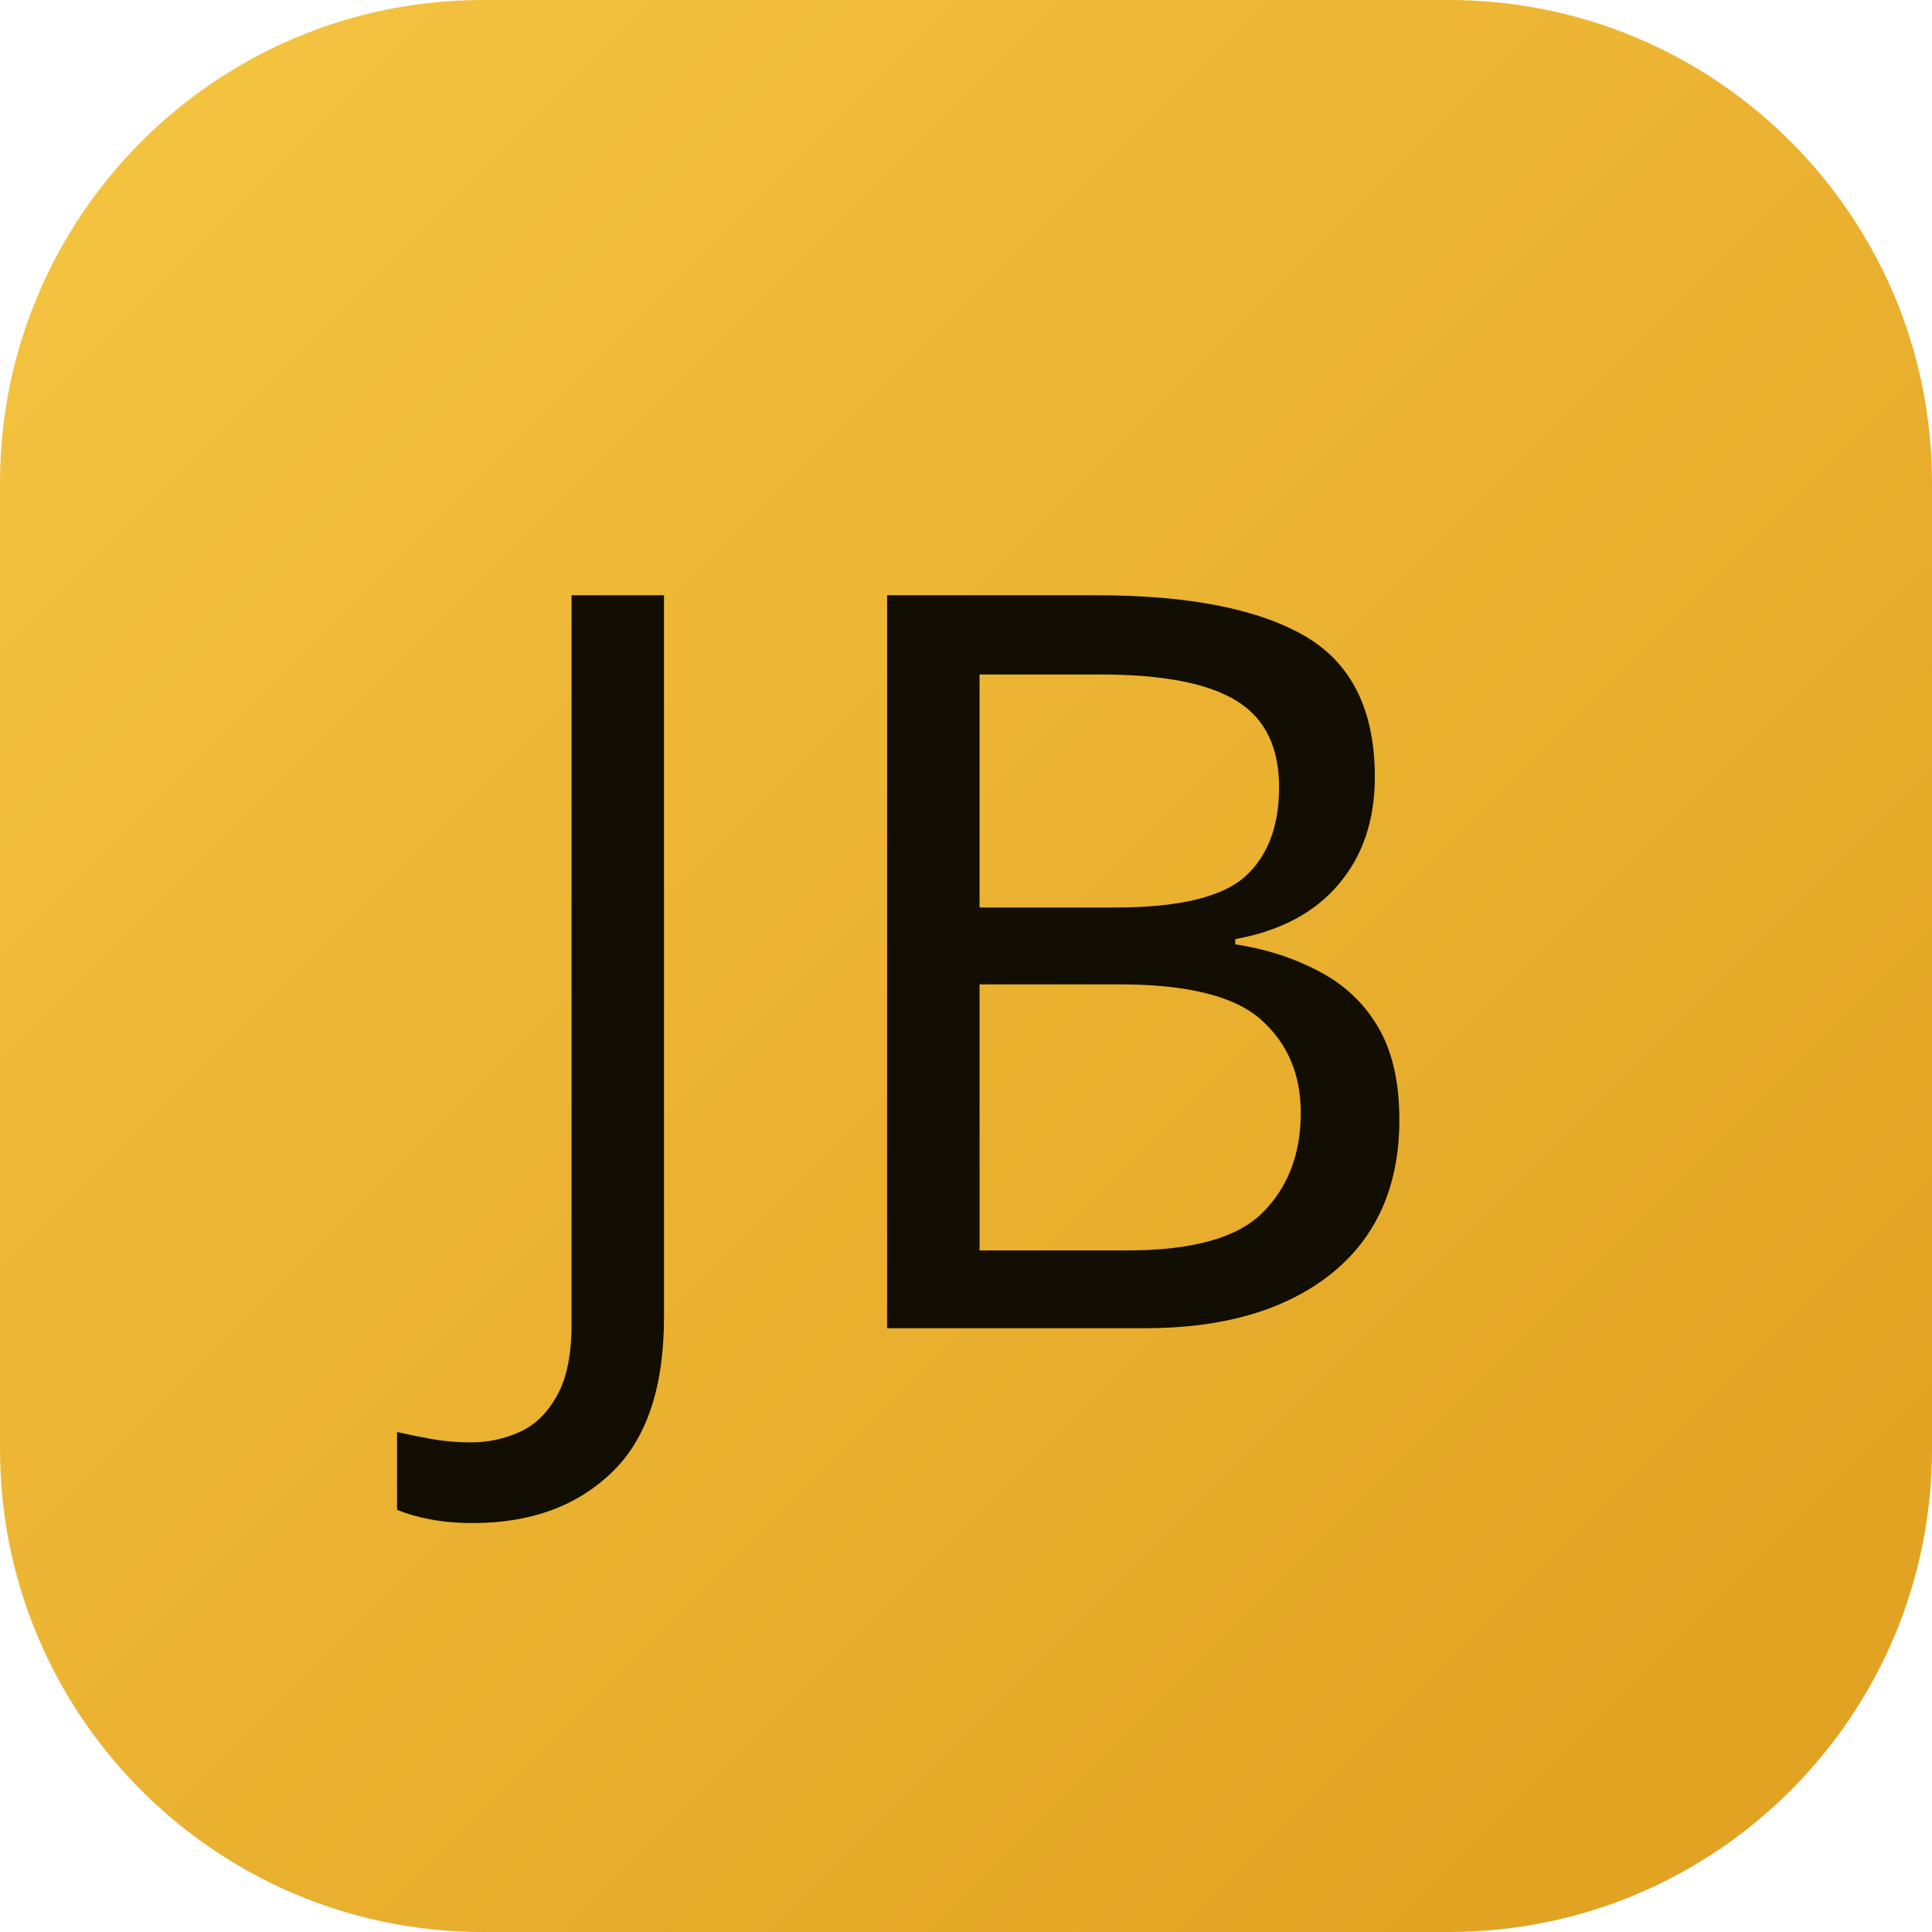
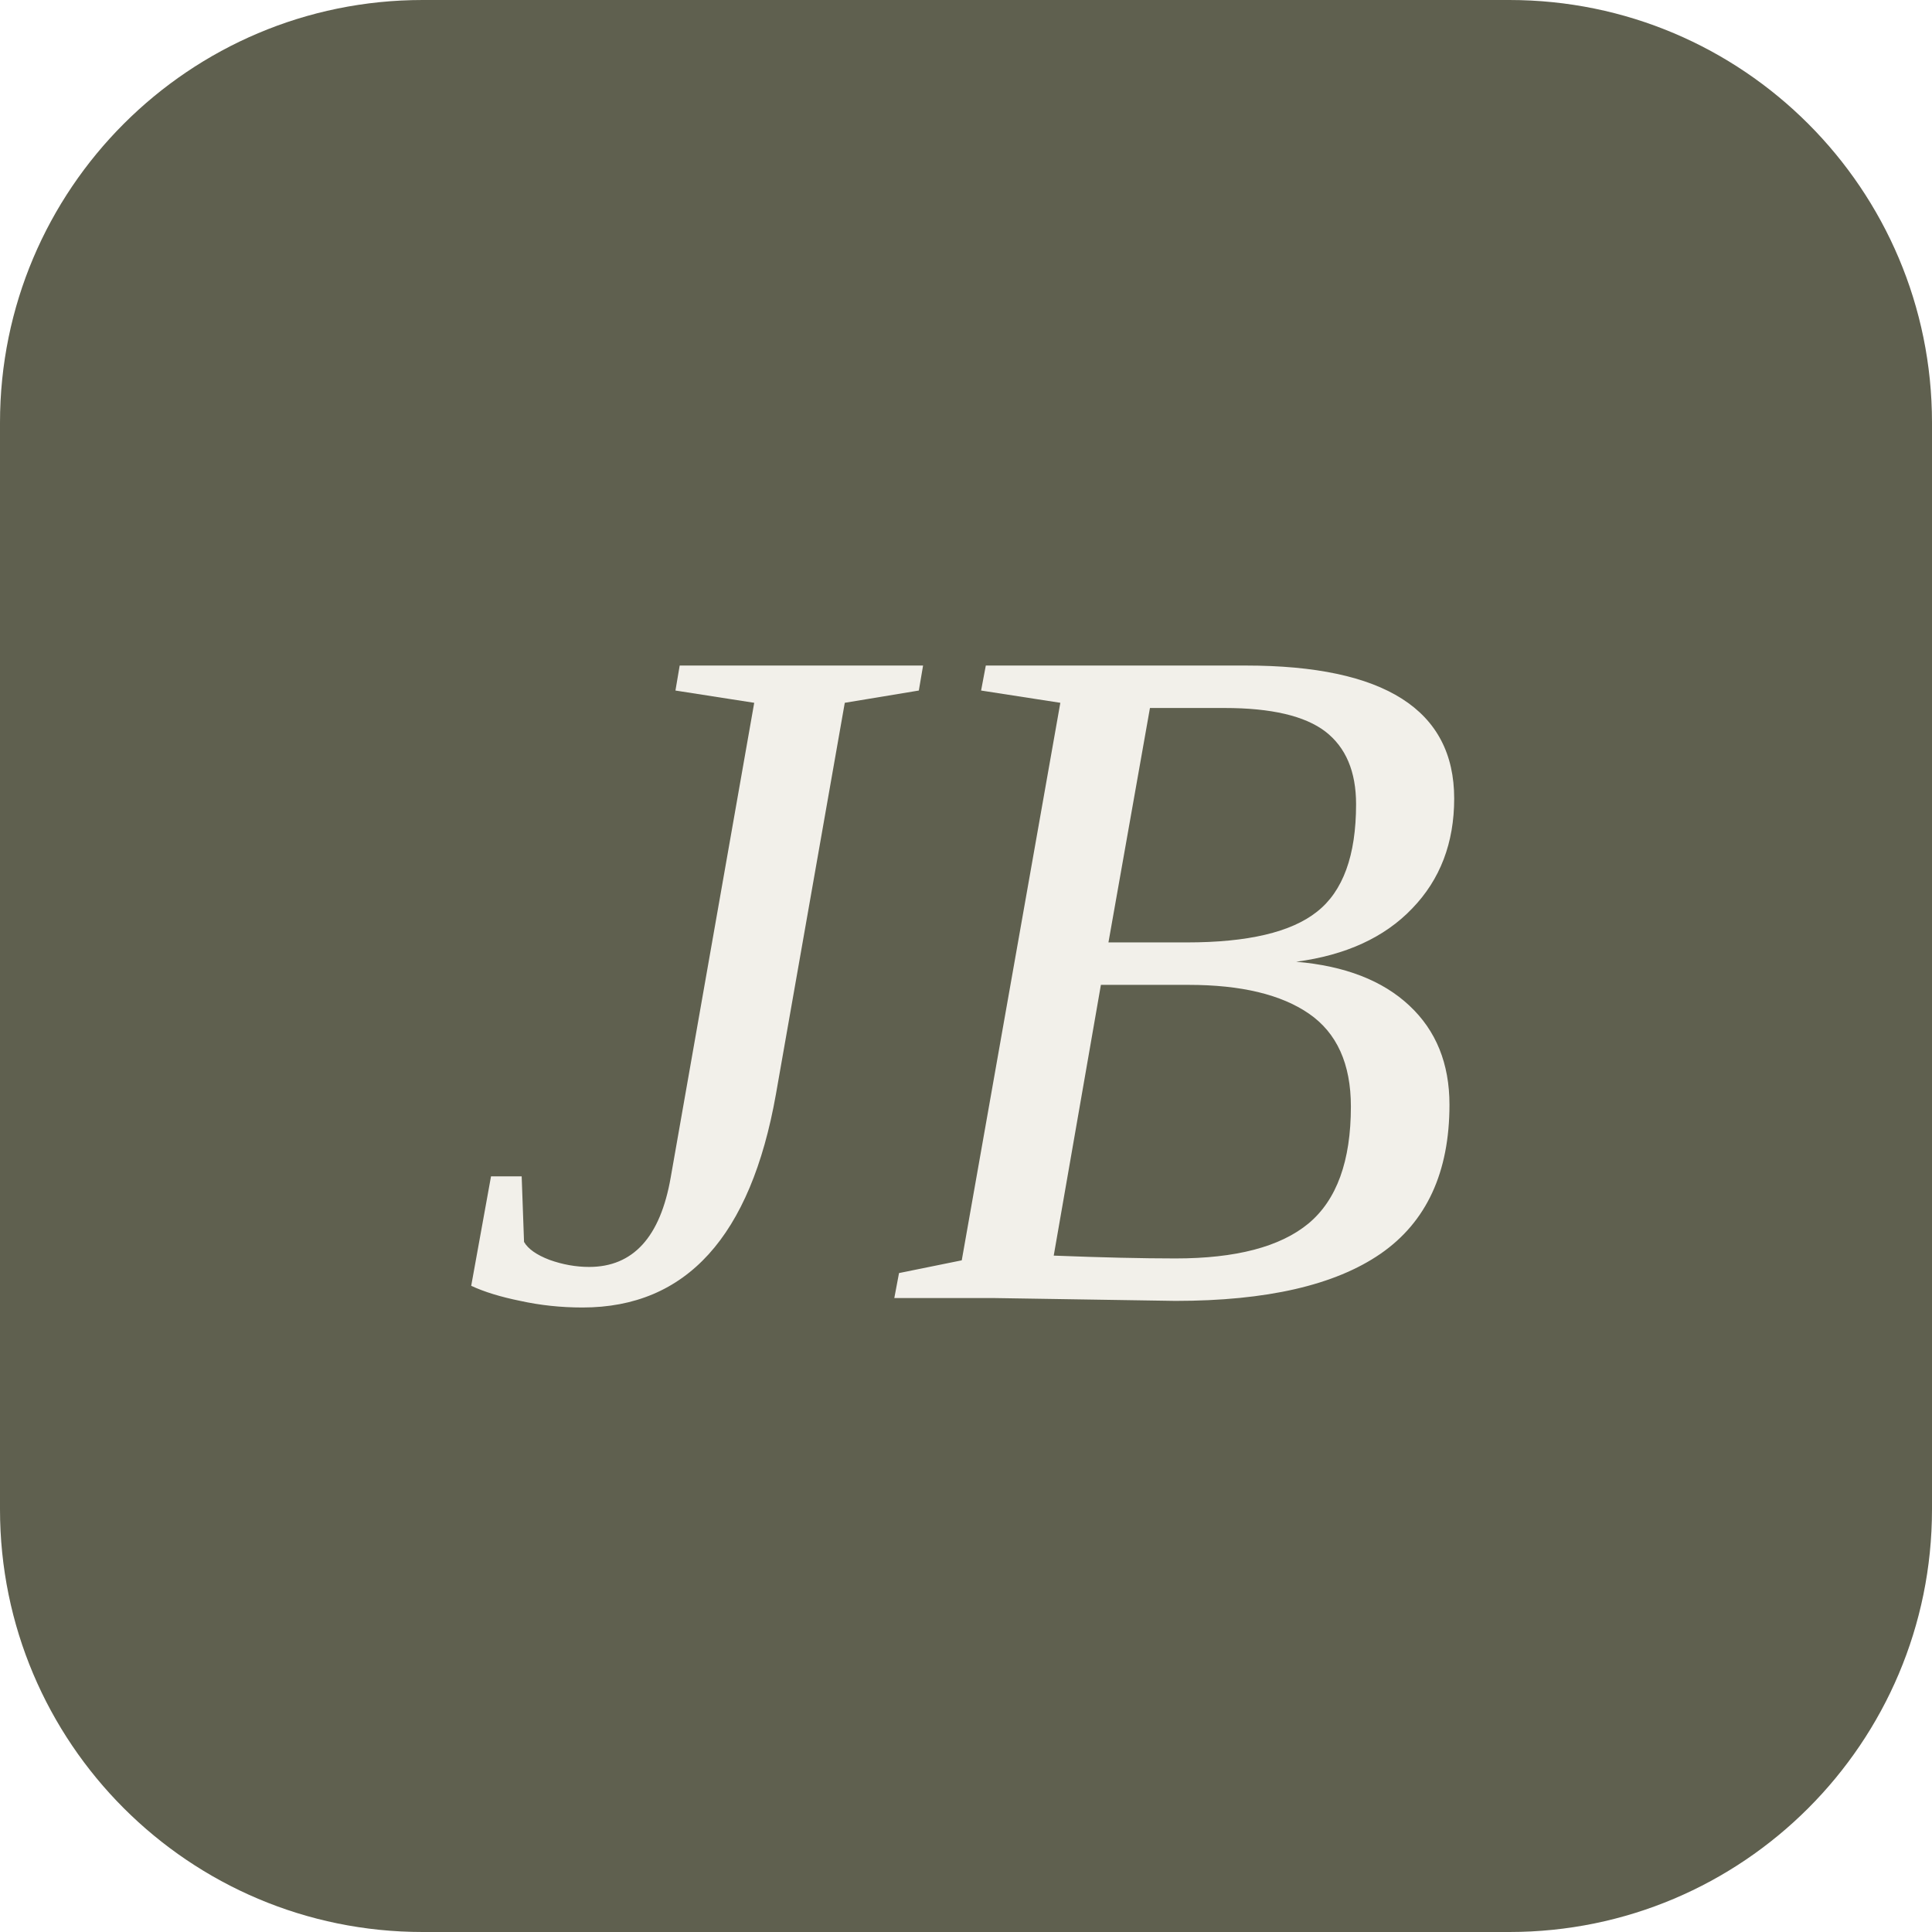
<svg xmlns="http://www.w3.org/2000/svg" viewBox="0 0 64 64">
-   <defs>
-     <linearGradient id="g" x1="0" y1="0" x2="1" y2="1">
-       <stop offset="0" stop-color="#f5c542" />
-       <stop offset="1" stop-color="#e09f1f" />
-     </linearGradient>
-   </defs>
-   <rect width="64" height="64" rx="16" fill="url(#g)" />
-   <text x="32" y="44" text-anchor="middle" font-family="Impact, 'Arial Narrow Bold', 'Arial Black', sans-serif" font-size="34" letter-spacing="1" fill="#120e04">JB</text>
+   <rect width="64" height="64" rx="14" fill="#5f604f" />
+   <text x="32" y="43" text-anchor="middle" font-family="'Cormorant Garamond', Georgia, 'Times New Roman', serif" font-size="32" font-style="italic" fill="#f2f0ea">JB</text>
</svg>
